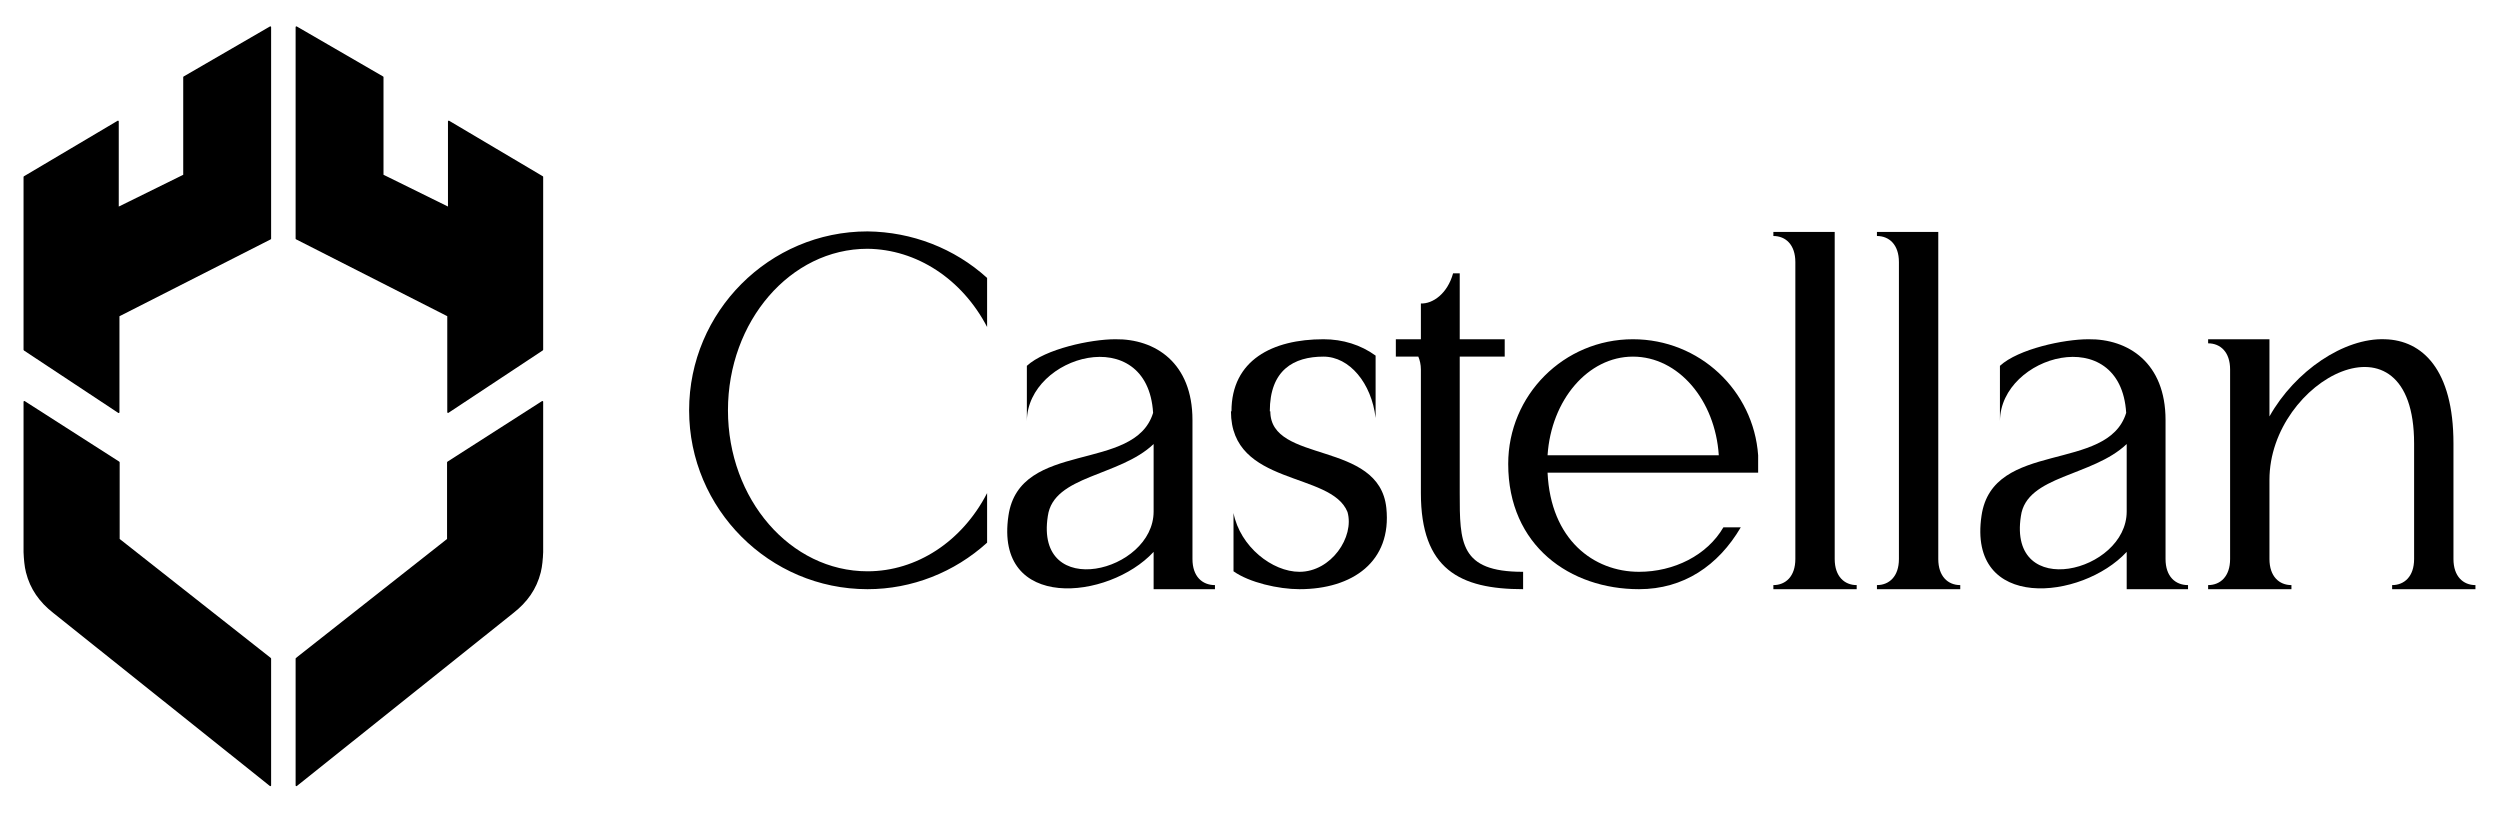
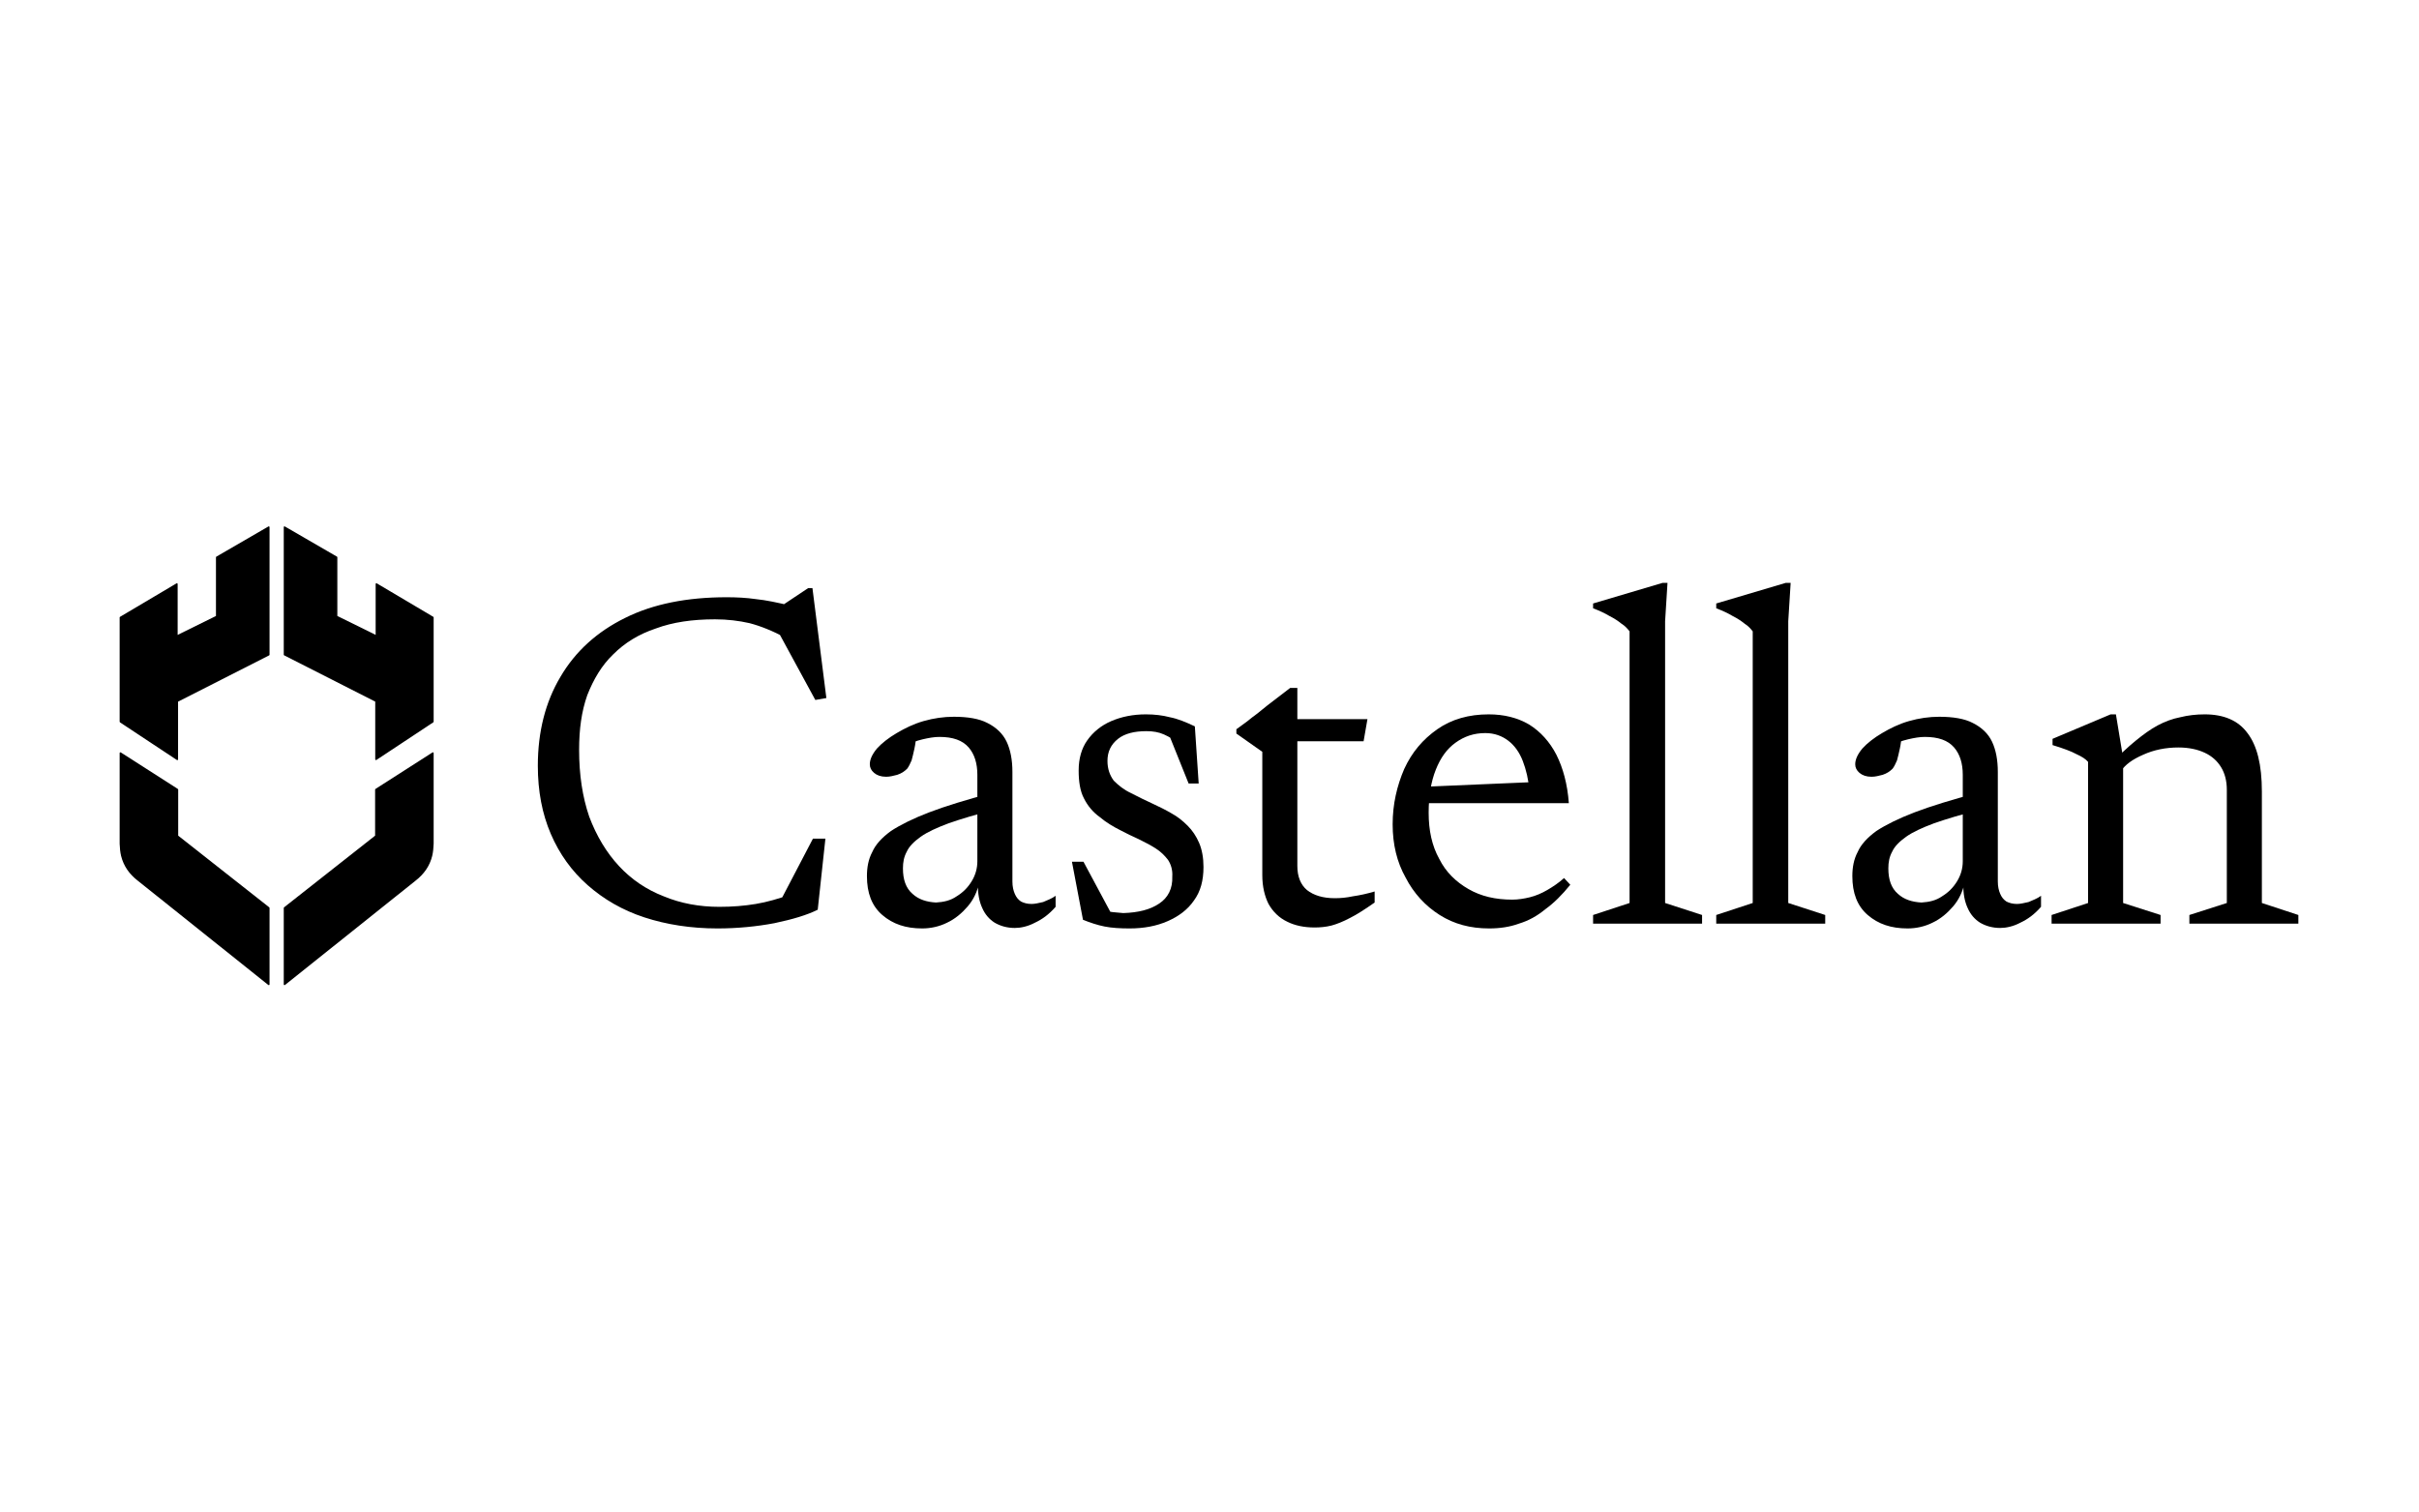
- <svg xmlns="http://www.w3.org/2000/svg" width="100%" height="100%" viewBox="0 240 1600 520" version="1.1" xml:space="preserve" style="fill-rule:evenodd;clip-rule:evenodd;stroke-linecap:round;stroke-linejoin:round;stroke-miterlimit:1.5;">
+ <svg xmlns="http://www.w3.org/2000/svg" width="100%" height="100%" viewBox="0 0 1600 1000" version="1.1" xml:space="preserve" style="fill-rule:evenodd;clip-rule:evenodd;stroke-linecap:round;stroke-linejoin:round;stroke-miterlimit:1.5;">
  <rect id="_00_Master_Full" x="0" y="0" width="1600" height="1000" style="fill:none;" />
  <g id="_00_Master_Full1">
    <g id="Logo_Vektor">
      <g>
-         <path d="M15.57,353.257L75.506,317.736L75.506,373.013L117.763,352.183L117.763,289.392L173.013,257.37L173.013,392.744L75.95,442.091L75.95,503.829L15.57,463.877L15.57,353.257Z" style="stroke:black;stroke-width:1px;" />
-         <path d="M347.13,353.235L287.197,317.722L287.197,372.987L244.942,352.161L244.942,289.385L189.695,257.37L189.695,392.713L286.753,442.049L286.753,503.773L347.13,463.829L347.13,353.235Z" style="stroke:black;stroke-width:1px;" />
-         <path d="M15.57,497.14L15.57,593.354C15.759,597.758 16.127,602.327 17.109,606.218C19.775,616.774 25.623,625.039 34.506,631.965L173.013,742.63L173.013,661.511L76.086,585.181L76.086,535.894L15.57,497.14Z" style="stroke:black;stroke-width:1px;" />
-         <path d="M347.13,497.153L347.13,593.362C346.94,597.766 346.573,602.334 345.59,606.225C342.925,616.781 337.078,625.046 328.194,631.971L189.695,742.63L189.695,661.516L286.617,585.19L286.617,535.905L347.13,497.153Z" style="stroke:black;stroke-width:1px;" />
+         <path d="M79.637,408.521L117.001,386.377L117.001,420.837L143.344,407.851L143.344,368.707L177.787,348.745L177.787,433.137L117.278,463.9L117.278,502.387L79.637,477.481L79.637,408.521Z" style="stroke:black;stroke-width:1px;" />
+         <path d="M286.331,408.507L248.968,386.368L248.968,420.82L222.627,407.837L222.627,368.703L188.186,348.745L188.186,433.117L248.692,463.873L248.692,502.352L286.331,477.451L286.331,408.507Z" style="stroke:black;stroke-width:1px;" />
+         <path d="M79.637,498.217L79.637,558.197C79.755,560.942 79.984,563.79 80.597,566.216C82.258,572.797 85.904,577.949 91.442,582.267L177.787,651.255L177.787,600.686L117.362,553.102L117.362,522.377L79.637,498.217Z" style="stroke:black;stroke-width:1px;" />
+         <path d="M286.331,498.225L286.331,558.202C286.213,560.947 285.984,563.795 285.371,566.22C283.709,572.801 280.064,577.953 274.526,582.27L188.186,651.255L188.186,600.689L248.607,553.107L248.607,522.383L286.331,498.225Z" style="stroke:black;stroke-width:1px;" />
      </g>
      <g>
-         <g transform="matrix(1.314491,0,0,1.314491,-205.3257,-116.3312)">
+         <g transform="matrix(1.276061,0,0,1.276061,-283.4783,-100.9038)">
          <g>
            <g transform="matrix(248.8546,0,0,248.8546,489.2308,557.942)">
-               <path d="M0.359,-0.7C0.167,-0.7 0.01,-0.543 0.01,-0.35C0.01,-0.157 0.167,-0 0.359,-0C0.446,-0 0.529,-0.033 0.593,-0.091L0.593,-0.188C0.544,-0.093 0.455,-0.035 0.359,-0.035C0.208,-0.035 0.086,-0.176 0.086,-0.35C0.086,-0.524 0.208,-0.666 0.359,-0.666C0.455,-0.665 0.544,-0.607 0.593,-0.513L0.593,-0.609C0.529,-0.667 0.446,-0.699 0.359,-0.7Z" style="fill-rule:nonzero;" />
+               <path d="M0.425,-0.035C0.452,-0.035 0.477,-0.037 0.501,-0.041C0.525,-0.045 0.549,-0.052 0.574,-0.061L0.55,-0.043L0.62,-0.177L0.646,-0.177L0.63,-0.029C0.608,-0.018 0.578,-0.009 0.54,-0.001C0.503,0.006 0.463,0.01 0.421,0.01C0.366,0.01 0.315,0.002 0.269,-0.013C0.223,-0.028 0.184,-0.051 0.151,-0.08C0.118,-0.109 0.092,-0.145 0.074,-0.187C0.056,-0.229 0.047,-0.276 0.047,-0.329C0.047,-0.4 0.063,-0.462 0.094,-0.514C0.125,-0.567 0.17,-0.608 0.229,-0.637C0.287,-0.666 0.358,-0.68 0.44,-0.68C0.461,-0.68 0.481,-0.679 0.502,-0.676C0.522,-0.674 0.546,-0.669 0.575,-0.662L0.547,-0.657L0.61,-0.699L0.619,-0.699L0.648,-0.47L0.625,-0.466L0.544,-0.615L0.564,-0.595C0.536,-0.61 0.511,-0.62 0.488,-0.626C0.466,-0.631 0.442,-0.634 0.416,-0.634C0.369,-0.634 0.328,-0.628 0.293,-0.615C0.257,-0.603 0.228,-0.585 0.204,-0.561C0.18,-0.538 0.163,-0.509 0.15,-0.476C0.138,-0.442 0.133,-0.405 0.133,-0.362C0.133,-0.31 0.14,-0.264 0.154,-0.223C0.169,-0.183 0.19,-0.148 0.216,-0.12C0.242,-0.092 0.273,-0.071 0.309,-0.057C0.345,-0.042 0.384,-0.035 0.425,-0.035Z" style="fill-rule:nonzero;" />
            </g>
-             <g transform="matrix(248.8546,0,0,248.8546,641.7271,557.942)">
-               <path d="M0.231,-0.489C0.183,-0.489 0.094,-0.47 0.058,-0.437L0.058,-0.329C0.059,-0.458 0.294,-0.524 0.305,-0.345C0.269,-0.227 0.044,-0.293 0.022,-0.144C-0.006,0.044 0.218,0.022 0.306,-0.073L0.306,-0L0.426,-0L0.426,-0.008C0.401,-0.008 0.382,-0.025 0.382,-0.059L0.382,-0.331C0.382,-0.443 0.309,-0.49 0.231,-0.489ZM0.306,-0.284L0.306,-0.152C0.306,-0.033 0.073,0.024 0.099,-0.143C0.11,-0.223 0.239,-0.22 0.306,-0.284Z" style="fill-rule:nonzero;" />
+             <g transform="matrix(248.8546,0,0,248.8546,661.0648,557.942)">
+               <path d="M0.301,-0.272L0.309,-0.237C0.27,-0.228 0.238,-0.218 0.212,-0.209C0.188,-0.2 0.168,-0.191 0.154,-0.181C0.14,-0.171 0.13,-0.161 0.125,-0.15C0.119,-0.139 0.117,-0.128 0.117,-0.115C0.117,-0.092 0.123,-0.074 0.137,-0.062C0.15,-0.05 0.167,-0.045 0.186,-0.044C0.202,-0.045 0.216,-0.048 0.229,-0.057C0.242,-0.065 0.252,-0.075 0.26,-0.088C0.268,-0.101 0.272,-0.115 0.272,-0.13L0.272,-0.31C0.272,-0.334 0.266,-0.353 0.254,-0.367C0.241,-0.382 0.221,-0.389 0.193,-0.389C0.182,-0.389 0.171,-0.387 0.158,-0.384C0.145,-0.381 0.132,-0.376 0.12,-0.37L0.145,-0.393C0.144,-0.384 0.143,-0.374 0.141,-0.365C0.139,-0.356 0.137,-0.347 0.135,-0.34C0.132,-0.333 0.129,-0.327 0.126,-0.323C0.12,-0.317 0.114,-0.313 0.105,-0.31C0.097,-0.308 0.09,-0.306 0.082,-0.306C0.071,-0.306 0.063,-0.309 0.057,-0.314C0.051,-0.319 0.048,-0.325 0.048,-0.332C0.048,-0.342 0.053,-0.353 0.063,-0.365C0.073,-0.376 0.087,-0.387 0.104,-0.397C0.121,-0.407 0.139,-0.416 0.16,-0.422C0.181,-0.428 0.202,-0.431 0.223,-0.431C0.252,-0.431 0.276,-0.427 0.293,-0.418C0.311,-0.409 0.325,-0.396 0.333,-0.379C0.341,-0.362 0.345,-0.341 0.345,-0.316L0.345,-0.088C0.345,-0.077 0.347,-0.069 0.35,-0.062C0.353,-0.055 0.357,-0.05 0.363,-0.046C0.369,-0.043 0.376,-0.041 0.385,-0.041C0.392,-0.041 0.4,-0.043 0.409,-0.045C0.418,-0.049 0.427,-0.052 0.435,-0.058L0.435,-0.035C0.421,-0.019 0.407,-0.009 0.392,-0.002C0.377,0.006 0.362,0.009 0.35,0.009C0.334,0.009 0.32,0.005 0.308,-0.002C0.297,-0.009 0.288,-0.019 0.282,-0.033C0.276,-0.046 0.273,-0.062 0.273,-0.081L0.276,-0.086C0.272,-0.067 0.264,-0.05 0.252,-0.036C0.24,-0.022 0.226,-0.01 0.209,-0.002C0.193,0.006 0.175,0.01 0.157,0.01C0.123,0.01 0.096,0.001 0.074,-0.018C0.052,-0.037 0.042,-0.064 0.042,-0.099C0.042,-0.117 0.045,-0.134 0.053,-0.149C0.06,-0.165 0.073,-0.179 0.092,-0.193C0.112,-0.206 0.138,-0.219 0.172,-0.232C0.206,-0.245 0.249,-0.258 0.301,-0.272Z" style="fill-rule:nonzero;" />
            </g>
-             <g transform="matrix(248.8546,0,0,248.8546,752.5451,557.942)">
-               <path d="M0.193,-0.489C0.093,-0.489 0.013,-0.448 0.013,-0.348L0.012,-0.348C0.012,-0.201 0.208,-0.231 0.24,-0.151C0.254,-0.102 0.208,-0.034 0.146,-0.034C0.093,-0.034 0.03,-0.083 0.017,-0.149L0.017,-0.035C0.048,-0.013 0.105,-0 0.146,-0C0.25,-0 0.327,-0.054 0.316,-0.159C0.302,-0.292 0.089,-0.245 0.089,-0.348L0.088,-0.348C0.088,-0.429 0.135,-0.455 0.193,-0.455C0.244,-0.455 0.287,-0.403 0.295,-0.335L0.295,-0.457C0.266,-0.478 0.231,-0.489 0.193,-0.489Z" style="fill-rule:nonzero;" />
+             <g transform="matrix(248.8546,0,0,248.8546,768.57,557.942)">
+               <path d="M0.191,-0.436C0.209,-0.436 0.226,-0.434 0.241,-0.43C0.257,-0.427 0.274,-0.42 0.293,-0.411L0.301,-0.292L0.28,-0.292L0.231,-0.414L0.265,-0.372C0.252,-0.382 0.24,-0.389 0.229,-0.394C0.218,-0.399 0.206,-0.401 0.192,-0.401C0.167,-0.401 0.147,-0.396 0.133,-0.385C0.118,-0.373 0.111,-0.358 0.111,-0.339C0.111,-0.322 0.116,-0.309 0.124,-0.298C0.134,-0.288 0.145,-0.279 0.16,-0.272C0.175,-0.264 0.19,-0.257 0.207,-0.249C0.22,-0.243 0.232,-0.237 0.244,-0.23C0.257,-0.223 0.268,-0.214 0.278,-0.204C0.288,-0.194 0.296,-0.182 0.302,-0.168C0.308,-0.154 0.311,-0.137 0.311,-0.118C0.311,-0.09 0.305,-0.067 0.291,-0.048C0.278,-0.029 0.259,-0.015 0.236,-0.005C0.213,0.005 0.187,0.01 0.157,0.01C0.138,0.01 0.12,0.009 0.105,0.006C0.09,0.003 0.075,-0.002 0.06,-0.008L0.037,-0.129L0.061,-0.129L0.128,-0.004L0.067,-0.043C0.08,-0.037 0.09,-0.033 0.099,-0.03C0.107,-0.026 0.115,-0.025 0.122,-0.024C0.129,-0.023 0.136,-0.023 0.144,-0.022C0.175,-0.023 0.2,-0.029 0.219,-0.042C0.237,-0.054 0.247,-0.073 0.246,-0.098C0.247,-0.112 0.243,-0.124 0.237,-0.133C0.23,-0.142 0.222,-0.15 0.211,-0.157C0.2,-0.164 0.188,-0.17 0.176,-0.176C0.163,-0.182 0.15,-0.188 0.139,-0.194C0.123,-0.202 0.108,-0.211 0.095,-0.222C0.081,-0.232 0.07,-0.245 0.062,-0.261C0.054,-0.276 0.051,-0.296 0.051,-0.319C0.051,-0.344 0.057,-0.365 0.069,-0.382C0.081,-0.399 0.098,-0.413 0.119,-0.422C0.14,-0.431 0.164,-0.436 0.191,-0.436Z" style="fill-rule:nonzero;" />
            </g>
-             <g transform="matrix(248.8546,0,0,248.8546,834.5651,557.942)">
-               <path d="M0.13,-0.618L0.117,-0.618C0.106,-0.578 0.077,-0.558 0.054,-0.559L0.054,-0.489L0.005,-0.489L0.005,-0.455L0.049,-0.455C0.052,-0.448 0.054,-0.439 0.054,-0.43L0.054,-0.188C0.054,-0.039 0.13,-0 0.254,-0L0.254,-0.034L0.253,-0.034C0.13,-0.034 0.13,-0.091 0.13,-0.188L0.13,-0.455L0.218,-0.455L0.218,-0.489L0.13,-0.489L0.13,-0.618Z" style="fill-rule:nonzero;" />
+             <g transform="matrix(248.8546,0,0,248.8546,856.5401,557.942)">
+               <path d="M0.153,-0.12C0.153,-0.098 0.16,-0.081 0.173,-0.07C0.187,-0.059 0.206,-0.053 0.231,-0.053C0.243,-0.053 0.255,-0.054 0.269,-0.057C0.283,-0.059 0.297,-0.062 0.314,-0.067L0.314,-0.044C0.294,-0.03 0.277,-0.019 0.263,-0.012C0.248,-0.004 0.235,0.001 0.224,0.004C0.212,0.007 0.2,0.008 0.189,0.008C0.167,0.008 0.148,0.004 0.132,-0.004C0.115,-0.012 0.102,-0.025 0.093,-0.041C0.085,-0.057 0.08,-0.077 0.08,-0.101L0.08,-0.358L0.026,-0.396L0.026,-0.405C0.033,-0.41 0.041,-0.416 0.048,-0.421C0.055,-0.427 0.062,-0.432 0.07,-0.438C0.077,-0.444 0.084,-0.449 0.091,-0.455C0.099,-0.461 0.13,-0.485 0.138,-0.491L0.153,-0.491L0.153,-0.12ZM0.124,-0.38L0.124,-0.426L0.299,-0.426L0.291,-0.38L0.124,-0.38Z" style="fill-rule:nonzero;" />
            </g>
-             <g transform="matrix(248.8546,0,0,248.8546,888.0299,557.942)">
-               <path d="M0.254,-0.489C0.119,-0.489 0.01,-0.38 0.01,-0.245C0.01,-0.085 0.131,-0 0.266,-0C0.353,-0 0.421,-0.046 0.465,-0.121L0.431,-0.121C0.399,-0.066 0.334,-0.034 0.266,-0.034C0.177,-0.034 0.093,-0.097 0.087,-0.228L0.499,-0.228L0.499,-0.229C0.499,-0.234 0.499,-0.239 0.499,-0.245C0.499,-0.25 0.499,-0.255 0.499,-0.261L0.499,-0.262C0.49,-0.389 0.384,-0.489 0.254,-0.489ZM0.254,-0.455C0.343,-0.455 0.415,-0.37 0.422,-0.262L0.087,-0.262C0.094,-0.37 0.166,-0.455 0.254,-0.455Z" style="fill-rule:nonzero;" />
+             <g transform="matrix(248.8546,0,0,248.8546,934.8048,557.942)">
+               <path d="M0.237,-0.436C0.269,-0.436 0.297,-0.429 0.321,-0.415C0.345,-0.4 0.364,-0.379 0.378,-0.352C0.392,-0.324 0.401,-0.291 0.404,-0.251L0.098,-0.251L0.099,-0.285L0.356,-0.296L0.322,-0.276C0.32,-0.3 0.315,-0.321 0.308,-0.339C0.301,-0.357 0.291,-0.371 0.278,-0.381C0.265,-0.391 0.249,-0.397 0.23,-0.397C0.206,-0.397 0.186,-0.39 0.168,-0.377C0.15,-0.364 0.137,-0.346 0.127,-0.321C0.117,-0.296 0.112,-0.266 0.112,-0.231C0.112,-0.194 0.119,-0.162 0.134,-0.135C0.148,-0.107 0.169,-0.087 0.195,-0.072C0.221,-0.057 0.251,-0.05 0.286,-0.05C0.298,-0.05 0.311,-0.052 0.323,-0.055C0.335,-0.058 0.347,-0.063 0.359,-0.07C0.371,-0.077 0.383,-0.085 0.394,-0.095L0.407,-0.081C0.39,-0.06 0.373,-0.043 0.355,-0.03C0.338,-0.016 0.32,-0.006 0.3,0C0.281,0.007 0.26,0.01 0.238,0.01C0.199,0.01 0.165,0.001 0.135,-0.018C0.105,-0.037 0.081,-0.063 0.064,-0.096C0.046,-0.128 0.037,-0.165 0.037,-0.207C0.037,-0.249 0.046,-0.287 0.061,-0.322C0.077,-0.357 0.1,-0.384 0.13,-0.405C0.16,-0.426 0.196,-0.436 0.237,-0.436Z" style="fill-rule:nonzero;" />
            </g>
-             <g transform="matrix(248.8546,0,0,248.8546,1014.644,557.942)">
-               <path d="M0.02,-0.699L0.02,-0.691C0.044,-0.691 0.063,-0.674 0.063,-0.64L0.063,-0.059C0.063,-0.025 0.044,-0.008 0.02,-0.008L0.02,-0L0.183,-0L0.183,-0.008C0.159,-0.008 0.14,-0.025 0.14,-0.059L0.14,-0.699L0.02,-0.699Z" style="fill-rule:nonzero;" />
+             <g transform="matrix(248.8546,0,0,248.8546,1044.176,557.942)">
+               <path d="M0.165,-0.043L0.242,-0.018L0.242,-0L0.015,-0L0.015,-0.018L0.091,-0.043L0.091,-0.609C0.087,-0.614 0.082,-0.62 0.074,-0.625C0.068,-0.63 0.059,-0.636 0.049,-0.641C0.039,-0.647 0.028,-0.652 0.015,-0.657L0.015,-0.667L0.16,-0.71L0.17,-0.71L0.165,-0.63L0.165,-0.043Z" style="fill-rule:nonzero;" />
            </g>
-             <g transform="matrix(248.8546,0,0,248.8546,1065.071,557.942)">
-               <path d="M0.02,-0.699L0.02,-0.691C0.044,-0.691 0.063,-0.674 0.063,-0.64L0.063,-0.059C0.063,-0.025 0.044,-0.008 0.02,-0.008L0.02,-0L0.183,-0L0.183,-0.008C0.159,-0.008 0.14,-0.025 0.14,-0.059L0.14,-0.699L0.02,-0.699Z" style="fill-rule:nonzero;" />
+             <g transform="matrix(248.8546,0,0,248.8546,1108.008,557.942)">
+               <path d="M0.165,-0.043L0.242,-0.018L0.242,-0L0.015,-0L0.015,-0.018L0.091,-0.043L0.091,-0.609C0.087,-0.614 0.082,-0.62 0.074,-0.625C0.068,-0.63 0.059,-0.636 0.049,-0.641C0.039,-0.647 0.028,-0.652 0.015,-0.657L0.015,-0.667L0.16,-0.71L0.17,-0.71L0.165,-0.63L0.165,-0.043Z" style="fill-rule:nonzero;" />
            </g>
-             <g transform="matrix(248.8546,0,0,248.8546,1115.499,557.942)">
-               <path d="M0.231,-0.489C0.183,-0.489 0.094,-0.47 0.058,-0.437L0.058,-0.329C0.059,-0.458 0.294,-0.524 0.305,-0.345C0.269,-0.227 0.044,-0.293 0.022,-0.144C-0.006,0.044 0.218,0.022 0.306,-0.073L0.306,-0L0.426,-0L0.426,-0.008C0.401,-0.008 0.382,-0.025 0.382,-0.059L0.382,-0.331C0.382,-0.443 0.309,-0.49 0.231,-0.489ZM0.306,-0.284L0.306,-0.152C0.306,-0.033 0.073,0.024 0.099,-0.143C0.11,-0.223 0.239,-0.22 0.306,-0.284Z" style="fill-rule:nonzero;" />
+             <g transform="matrix(248.8546,0,0,248.8546,1171.839,557.942)">
+               <path d="M0.301,-0.272L0.309,-0.237C0.27,-0.228 0.238,-0.218 0.212,-0.209C0.188,-0.2 0.168,-0.191 0.154,-0.181C0.14,-0.171 0.13,-0.161 0.125,-0.15C0.119,-0.139 0.117,-0.128 0.117,-0.115C0.117,-0.092 0.123,-0.074 0.137,-0.062C0.15,-0.05 0.167,-0.045 0.186,-0.044C0.202,-0.045 0.216,-0.048 0.229,-0.057C0.242,-0.065 0.252,-0.075 0.26,-0.088C0.268,-0.101 0.272,-0.115 0.272,-0.13L0.272,-0.31C0.272,-0.334 0.266,-0.353 0.254,-0.367C0.241,-0.382 0.221,-0.389 0.193,-0.389C0.182,-0.389 0.171,-0.387 0.158,-0.384C0.145,-0.381 0.132,-0.376 0.12,-0.37L0.145,-0.393C0.144,-0.384 0.143,-0.374 0.141,-0.365C0.139,-0.356 0.137,-0.347 0.135,-0.34C0.132,-0.333 0.129,-0.327 0.126,-0.323C0.12,-0.317 0.114,-0.313 0.105,-0.31C0.097,-0.308 0.09,-0.306 0.082,-0.306C0.071,-0.306 0.063,-0.309 0.057,-0.314C0.051,-0.319 0.048,-0.325 0.048,-0.332C0.048,-0.342 0.053,-0.353 0.063,-0.365C0.073,-0.376 0.087,-0.387 0.104,-0.397C0.121,-0.407 0.139,-0.416 0.16,-0.422C0.181,-0.428 0.202,-0.431 0.223,-0.431C0.252,-0.431 0.276,-0.427 0.293,-0.418C0.311,-0.409 0.325,-0.396 0.333,-0.379C0.341,-0.362 0.345,-0.341 0.345,-0.316L0.345,-0.088C0.345,-0.077 0.347,-0.069 0.35,-0.062C0.353,-0.055 0.357,-0.05 0.363,-0.046C0.369,-0.043 0.376,-0.041 0.385,-0.041C0.392,-0.041 0.4,-0.043 0.409,-0.045C0.418,-0.049 0.427,-0.052 0.435,-0.058L0.435,-0.035C0.421,-0.019 0.407,-0.009 0.392,-0.002C0.377,0.006 0.362,0.009 0.35,0.009C0.334,0.009 0.32,0.005 0.308,-0.002C0.297,-0.009 0.288,-0.019 0.282,-0.033C0.276,-0.046 0.273,-0.062 0.273,-0.081L0.276,-0.086C0.272,-0.067 0.264,-0.05 0.252,-0.036C0.24,-0.022 0.226,-0.01 0.209,-0.002C0.193,0.006 0.175,0.01 0.157,0.01C0.123,0.01 0.096,0.001 0.074,-0.018C0.052,-0.037 0.042,-0.064 0.042,-0.099C0.042,-0.117 0.045,-0.134 0.053,-0.149C0.06,-0.165 0.073,-0.179 0.092,-0.193C0.112,-0.206 0.138,-0.219 0.172,-0.232C0.206,-0.245 0.249,-0.258 0.301,-0.272Z" style="fill-rule:nonzero;" />
            </g>
-             <g transform="matrix(248.8546,0,0,248.8546,1226.317,557.942)">
-               <path d="M0.366,-0.489C0.286,-0.492 0.19,-0.427 0.14,-0.338L0.14,-0.489L0.02,-0.489L0.02,-0.481C0.044,-0.481 0.063,-0.464 0.063,-0.43L0.063,-0.059C0.063,-0.025 0.044,-0.008 0.02,-0.008L0.02,-0L0.183,-0L0.183,-0.008C0.159,-0.008 0.14,-0.025 0.14,-0.059L0.14,-0.214C0.14,-0.411 0.423,-0.558 0.423,-0.285L0.423,-0.059C0.423,-0.025 0.404,-0.008 0.38,-0.008L0.38,-0L0.543,-0L0.543,-0.008C0.519,-0.008 0.5,-0.025 0.5,-0.059L0.5,-0.285C0.5,-0.43 0.439,-0.487 0.366,-0.489Z" style="fill-rule:nonzero;" />
+             <g transform="matrix(248.8546,0,0,248.8546,1279.344,557.942)">
+               <path d="M0.174,-0.345L0.174,-0.043L0.252,-0.018L0.252,-0L0.025,-0L0.025,-0.018L0.101,-0.043L0.101,-0.337C0.096,-0.343 0.088,-0.348 0.077,-0.353C0.066,-0.359 0.05,-0.365 0.027,-0.372L0.027,-0.385L0.148,-0.436L0.159,-0.436L0.174,-0.345ZM0.312,-0.018L0.39,-0.043L0.39,-0.279C0.39,-0.297 0.386,-0.313 0.378,-0.326C0.37,-0.339 0.359,-0.349 0.344,-0.356C0.329,-0.363 0.311,-0.367 0.289,-0.367C0.263,-0.367 0.238,-0.362 0.216,-0.352C0.193,-0.342 0.178,-0.331 0.169,-0.317L0.149,-0.333C0.167,-0.352 0.184,-0.368 0.2,-0.381C0.216,-0.394 0.231,-0.405 0.246,-0.413C0.261,-0.421 0.277,-0.427 0.293,-0.43C0.309,-0.434 0.326,-0.436 0.344,-0.436C0.384,-0.436 0.414,-0.423 0.433,-0.397C0.453,-0.371 0.463,-0.331 0.463,-0.275L0.463,-0.043L0.539,-0.018L0.539,-0L0.312,-0L0.312,-0.018Z" style="fill-rule:nonzero;" />
            </g>
          </g>
        </g>
      </g>
    </g>
  </g>
</svg>
